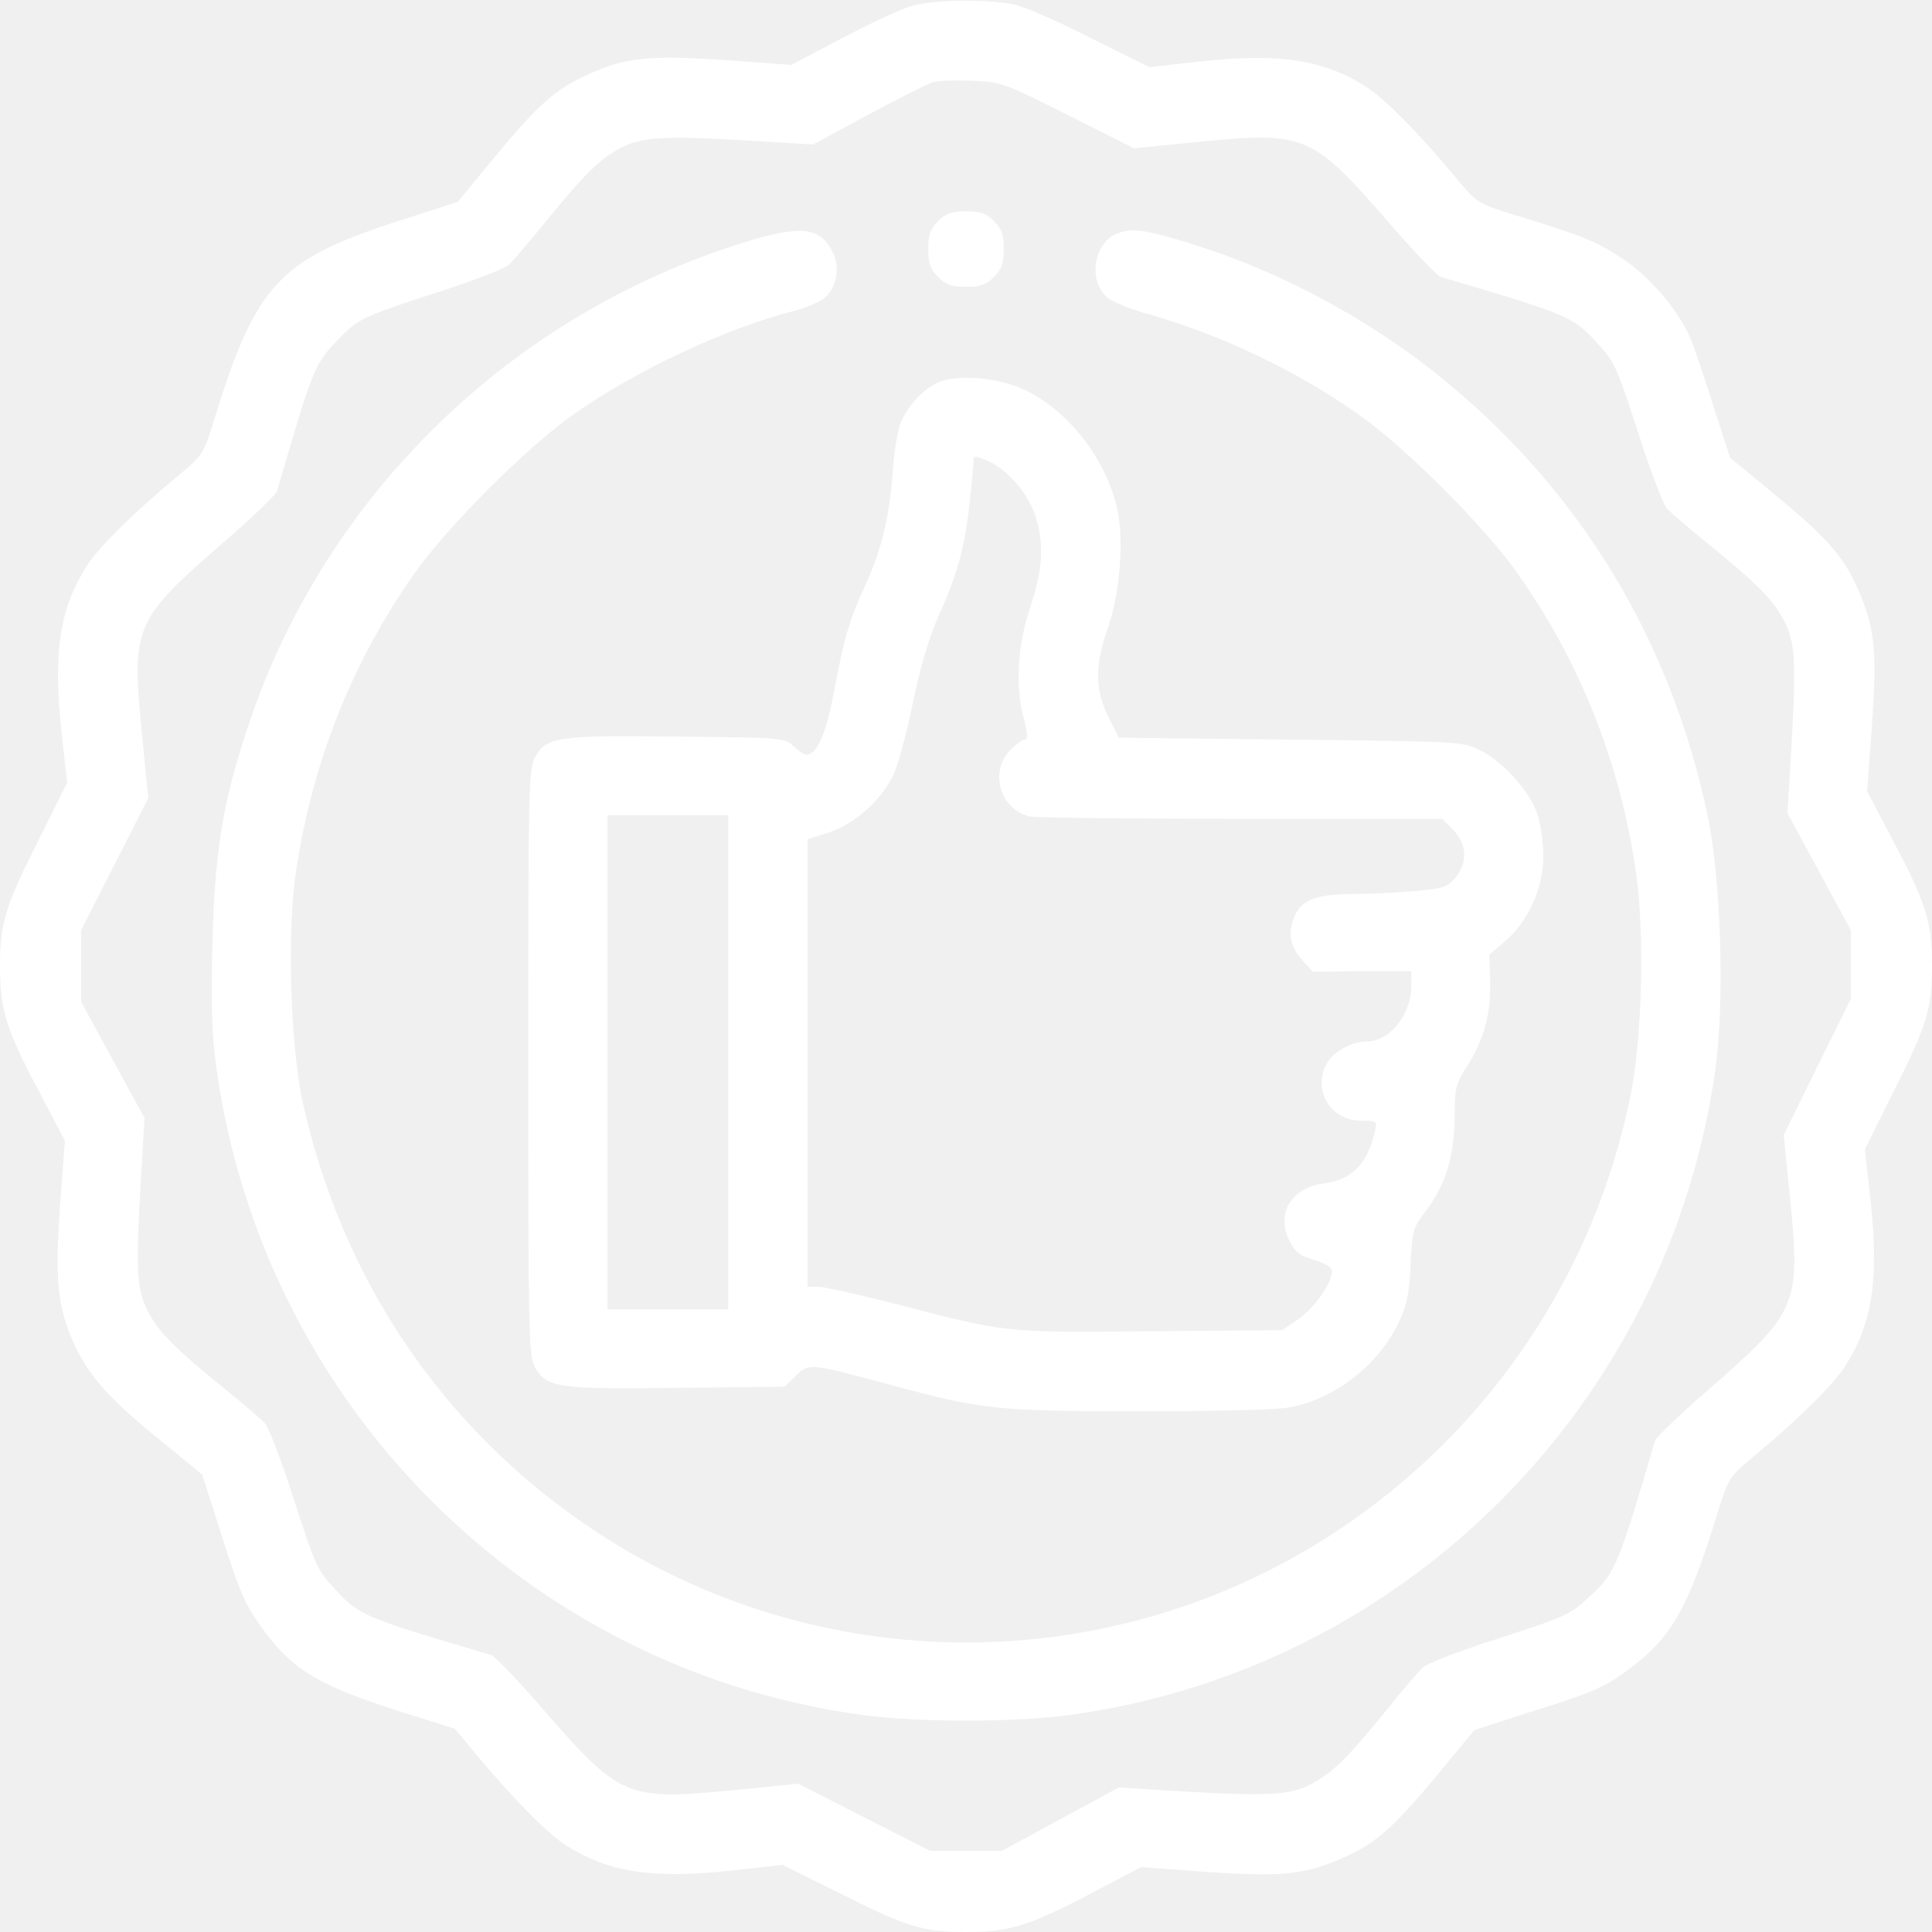
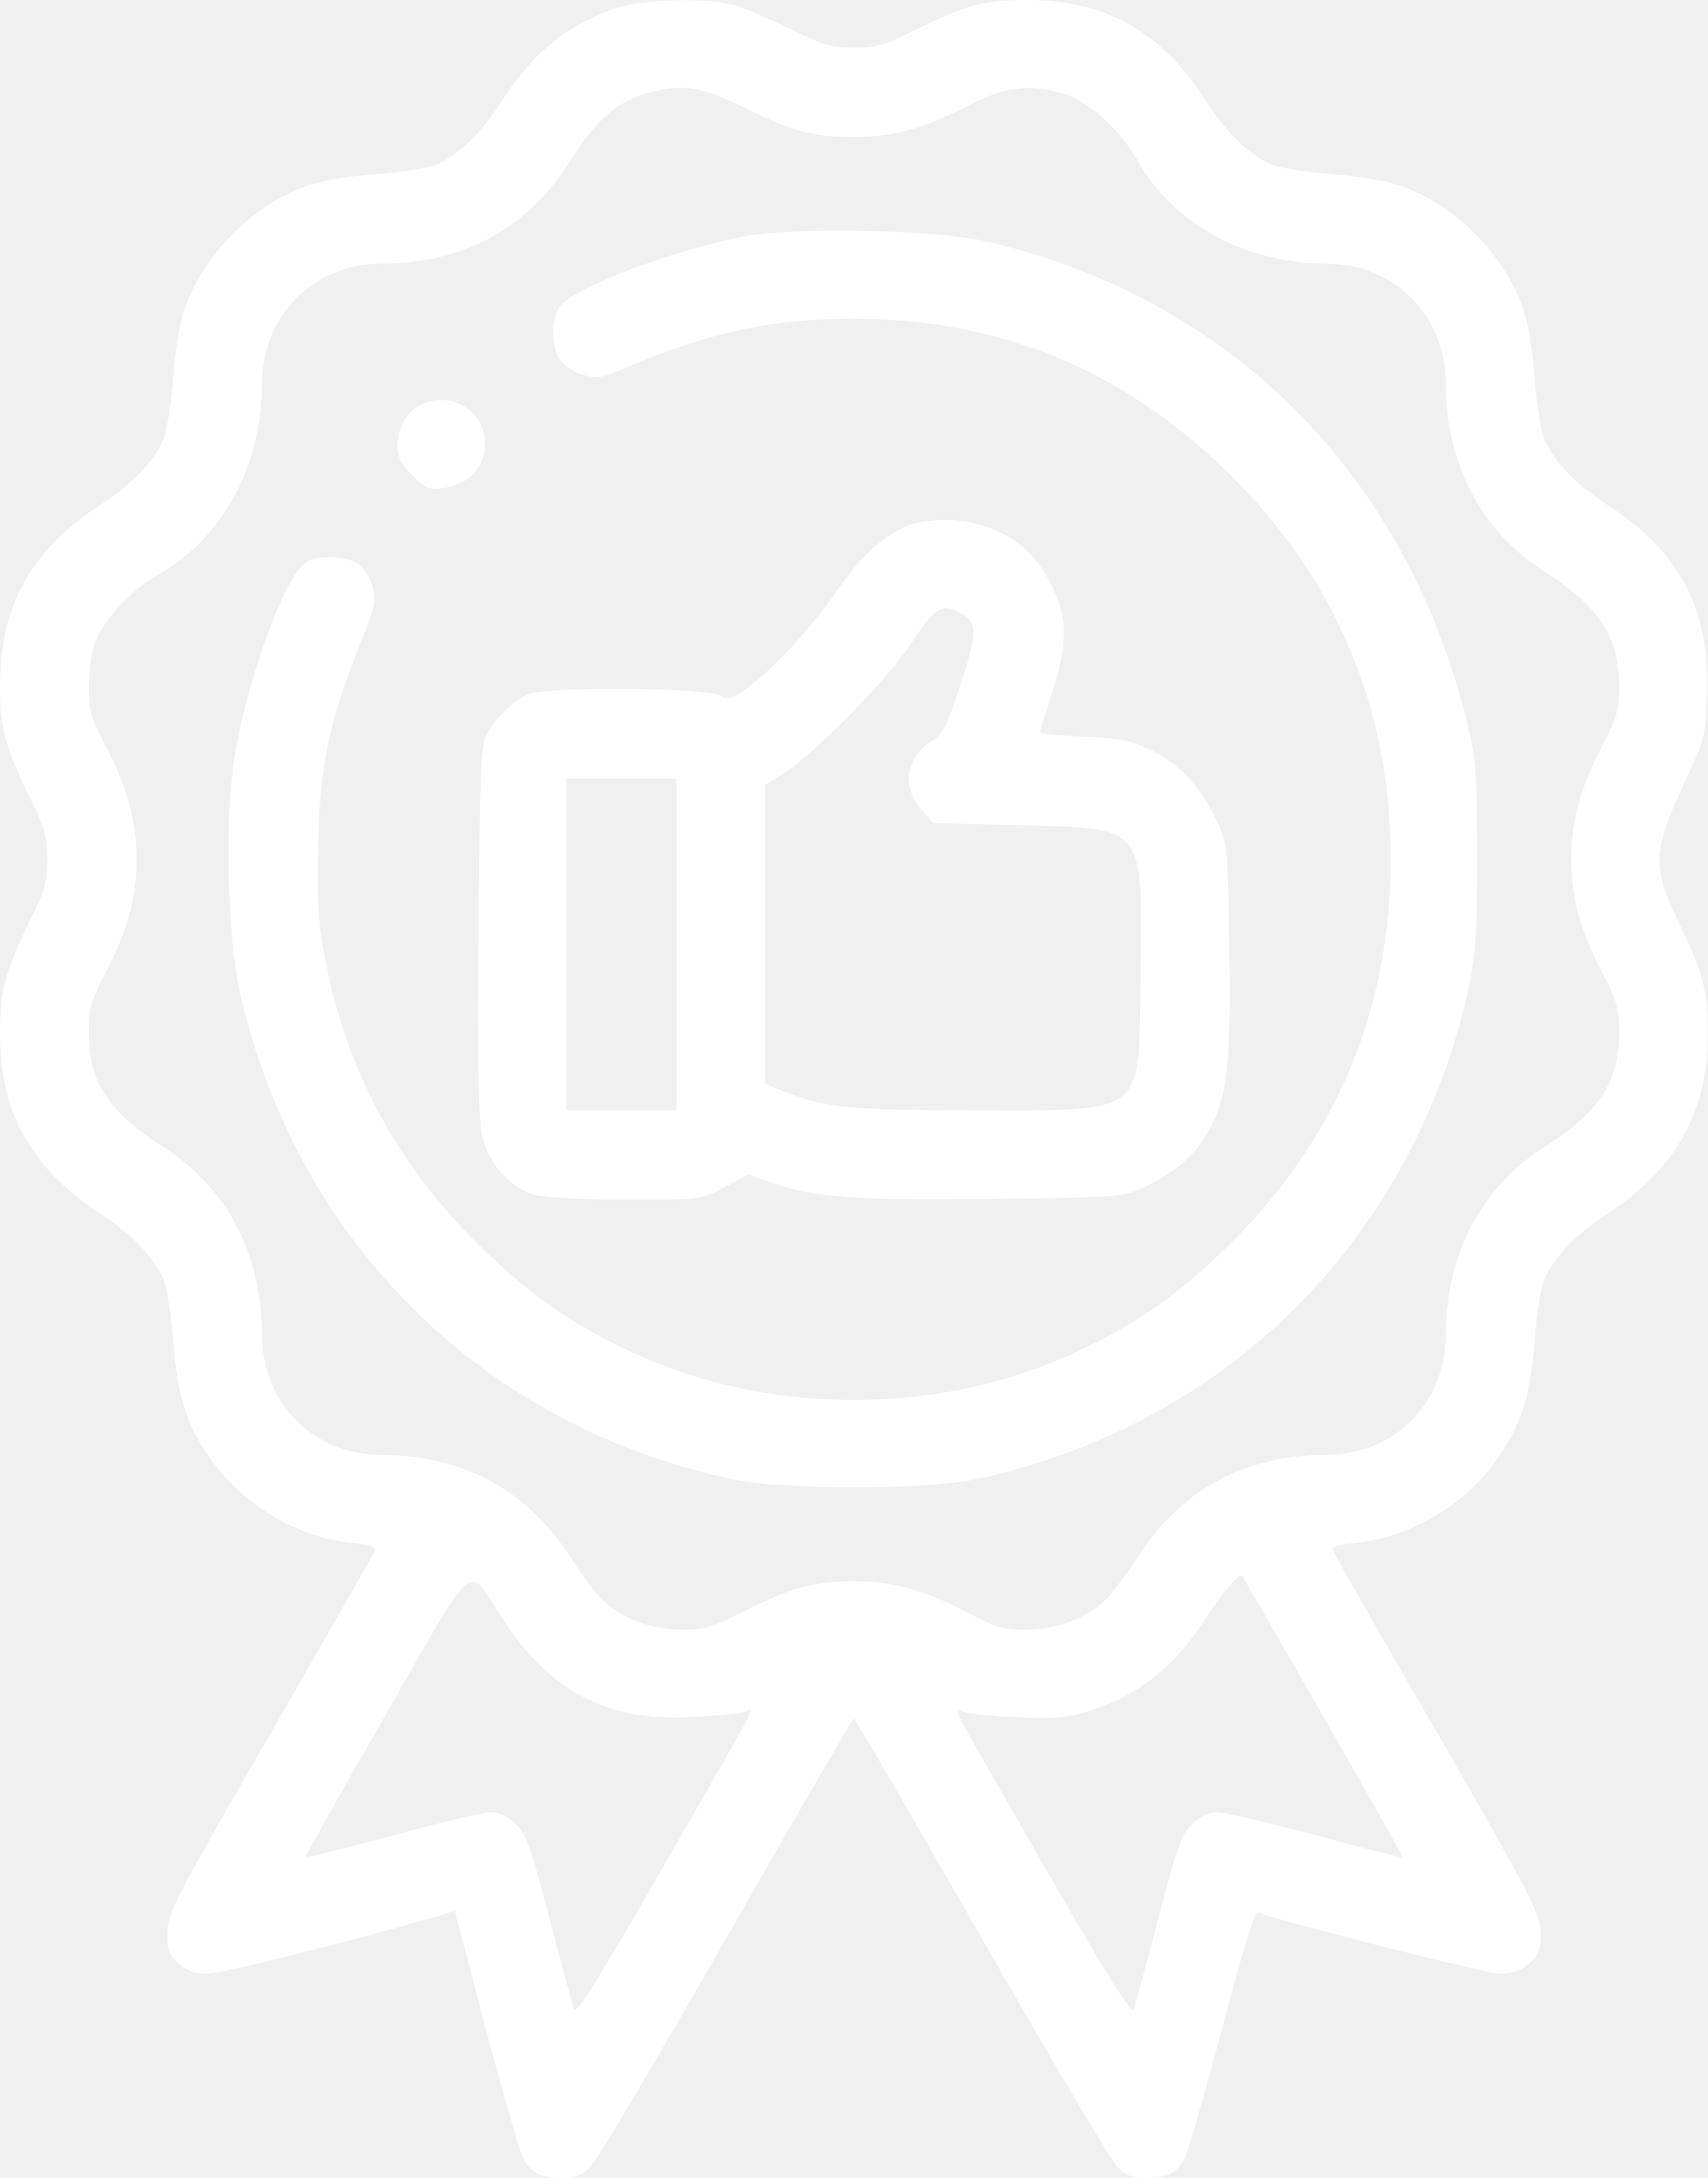
- <svg xmlns="http://www.w3.org/2000/svg" width="34" height="34" viewBox="0 0 34 34" fill="none">
-   <g clip-path="url(#clip0_984_7651)">
-     <path d="M16.057 0.1C15.884 0.146 15.34 0.398 14.835 0.664L13.925 1.142L12.743 1.056C11.428 0.97 11.01 1.009 10.366 1.302C9.788 1.561 9.476 1.833 8.739 2.723L8.055 3.553L6.946 3.911C4.921 4.569 4.496 5.027 3.785 7.338C3.579 7.995 3.579 8.002 3.141 8.367C2.364 9.011 1.746 9.622 1.534 9.948C1.049 10.705 0.93 11.475 1.082 12.883L1.182 13.773L0.684 14.775C0.093 15.944 0 16.243 0 17C0 17.764 0.106 18.109 0.664 19.165L1.142 20.075L1.056 21.223C0.963 22.552 1.016 23.036 1.321 23.687C1.587 24.238 1.919 24.61 2.789 25.321L3.559 25.952L3.852 26.868C4.23 28.07 4.31 28.243 4.668 28.727C5.2 29.431 5.664 29.69 7.238 30.182L8.002 30.421L8.367 30.859C9.018 31.643 9.622 32.254 9.948 32.466C10.705 32.951 11.475 33.07 12.883 32.918L13.773 32.818L14.775 33.316C15.944 33.907 16.243 34 17 34C17.764 34 18.102 33.894 19.172 33.336L20.081 32.858L21.257 32.944C22.565 33.031 22.963 32.991 23.627 32.698C24.205 32.446 24.517 32.167 25.261 31.277L25.945 30.447L26.868 30.148C28.057 29.777 28.249 29.69 28.688 29.358C29.418 28.814 29.71 28.296 30.215 26.662C30.421 26.005 30.421 25.998 30.859 25.633C31.636 24.989 32.254 24.378 32.466 24.052C32.951 23.295 33.07 22.525 32.918 21.117L32.818 20.227L33.316 19.225C33.907 18.056 34 17.757 34 17C34 16.236 33.894 15.891 33.336 14.835L32.858 13.925L32.944 12.75C33.037 11.442 32.991 11.037 32.698 10.373C32.446 9.795 32.167 9.483 31.277 8.739L30.447 8.055L30.148 7.132C29.989 6.621 29.81 6.089 29.743 5.943C29.544 5.472 29.046 4.881 28.568 4.562C28.116 4.257 27.877 4.157 26.662 3.785C26.005 3.579 25.998 3.579 25.633 3.141C24.989 2.364 24.378 1.746 24.052 1.534C23.295 1.049 22.525 0.93 21.117 1.082L20.227 1.182L19.225 0.684C18.68 0.405 18.082 0.139 17.896 0.093C17.485 -0.02 16.475 -0.013 16.057 0.1ZM18.793 2.025L19.955 2.61L21.157 2.49C22.97 2.318 23.096 2.371 24.431 3.905C24.876 4.423 25.294 4.854 25.354 4.874C27.545 5.518 27.678 5.571 28.07 5.996C28.428 6.382 28.428 6.388 28.854 7.69C29.053 8.314 29.272 8.879 29.338 8.952C29.398 9.018 29.723 9.297 30.049 9.562C30.925 10.273 31.204 10.552 31.397 10.924C31.596 11.309 31.616 11.654 31.516 13.315L31.457 14.31L32.014 15.34L32.572 16.369V16.973V17.578L31.981 18.773L31.39 19.975L31.51 21.164C31.682 22.963 31.623 23.096 30.095 24.431C29.577 24.876 29.146 25.294 29.126 25.354C28.482 27.545 28.428 27.678 28.003 28.07C27.618 28.428 27.612 28.428 26.31 28.854C25.686 29.053 25.122 29.272 25.048 29.338C24.982 29.398 24.703 29.717 24.438 30.049C23.727 30.925 23.448 31.204 23.076 31.397C22.691 31.596 22.299 31.616 20.652 31.516L19.689 31.457L18.66 32.014L17.631 32.572H17H16.369L15.207 31.981L14.045 31.39L12.843 31.51C11.03 31.682 10.904 31.629 9.569 30.095C9.124 29.577 8.706 29.146 8.646 29.126C6.455 28.482 6.322 28.428 5.93 28.003C5.571 27.618 5.571 27.612 5.146 26.31C4.947 25.686 4.728 25.122 4.662 25.048C4.602 24.982 4.283 24.703 3.951 24.438C3.075 23.727 2.796 23.448 2.603 23.076C2.404 22.691 2.384 22.346 2.484 20.679L2.543 19.676L1.986 18.654L1.428 17.631V17V16.369L2.019 15.207L2.61 14.045L2.49 12.843C2.318 11.03 2.371 10.904 3.905 9.569C4.423 9.124 4.854 8.706 4.874 8.646C5.505 6.481 5.538 6.402 5.937 5.99C6.295 5.611 6.368 5.578 7.69 5.146C8.314 4.947 8.879 4.728 8.952 4.662C9.018 4.602 9.297 4.277 9.562 3.951C10.273 3.075 10.552 2.796 10.924 2.603C11.309 2.404 11.701 2.384 13.348 2.484L14.31 2.543L15.267 2.025C15.798 1.74 16.303 1.488 16.396 1.454C16.489 1.421 16.807 1.408 17.1 1.421C17.618 1.441 17.657 1.454 18.793 2.025Z" fill="white" />
-     <path d="M16.509 3.891C16.369 4.031 16.336 4.13 16.336 4.383C16.336 4.635 16.369 4.735 16.509 4.874C16.648 5.014 16.748 5.047 17 5.047C17.252 5.047 17.352 5.014 17.491 4.874C17.631 4.735 17.664 4.635 17.664 4.383C17.664 4.13 17.631 4.031 17.491 3.891C17.352 3.752 17.252 3.719 17 3.719C16.748 3.719 16.648 3.752 16.509 3.891Z" fill="white" />
-     <path d="M13.082 4.27C8.985 5.545 5.724 8.719 4.376 12.75C3.918 14.118 3.779 14.975 3.739 16.602C3.712 17.724 3.726 18.202 3.812 18.82C4.642 24.717 9.264 29.358 15.134 30.175C16.104 30.315 17.897 30.315 18.866 30.175C24.73 29.358 29.358 24.717 30.188 18.82C30.354 17.618 30.288 15.473 30.049 14.344C29.412 11.322 27.871 8.739 25.533 6.787C24.152 5.625 22.439 4.715 20.745 4.224C20.101 4.031 19.875 4.011 19.63 4.124C19.245 4.303 19.152 4.934 19.477 5.226C19.557 5.306 19.902 5.446 20.241 5.538C21.516 5.904 22.824 6.528 23.906 7.292C24.723 7.863 26.138 9.277 26.709 10.094C27.804 11.641 28.515 13.434 28.787 15.333C28.947 16.396 28.9 18.275 28.694 19.285C28.057 22.412 26.231 25.135 23.581 26.908C19.597 29.571 14.404 29.571 10.419 26.908C7.81 25.162 6.03 22.545 5.333 19.424C5.107 18.408 5.047 16.376 5.213 15.307C5.505 13.388 6.209 11.628 7.292 10.094C7.863 9.277 9.277 7.863 10.094 7.292C11.176 6.528 12.757 5.784 13.945 5.479C14.184 5.419 14.444 5.306 14.523 5.233C14.736 5.034 14.789 4.682 14.643 4.416C14.417 3.991 14.091 3.958 13.082 4.27Z" fill="white" />
-     <path d="M16.502 6.734C16.243 6.853 15.971 7.145 15.851 7.438C15.798 7.564 15.732 7.955 15.712 8.301C15.652 9.091 15.519 9.655 15.234 10.286C14.948 10.904 14.855 11.223 14.676 12.179C14.536 12.923 14.377 13.281 14.191 13.281C14.151 13.281 14.052 13.215 13.959 13.129C13.806 12.982 13.766 12.982 11.933 12.963C9.835 12.936 9.629 12.969 9.43 13.301C9.304 13.507 9.297 13.673 9.297 18.693C9.297 23.714 9.304 23.88 9.43 24.085C9.629 24.418 9.835 24.451 11.933 24.424L13.806 24.404L14.005 24.212C14.238 23.986 14.238 23.986 15.672 24.371C17.285 24.809 17.544 24.836 20.095 24.836C21.509 24.836 22.505 24.809 22.724 24.763C23.528 24.597 24.278 23.999 24.623 23.256C24.763 22.957 24.803 22.744 24.823 22.253C24.849 21.668 24.869 21.609 25.068 21.343C25.434 20.872 25.586 20.373 25.6 19.689C25.6 19.132 25.619 19.072 25.819 18.76C26.111 18.308 26.244 17.83 26.224 17.266L26.21 16.801L26.483 16.568C26.895 16.216 27.16 15.625 27.16 15.074C27.16 14.835 27.114 14.496 27.054 14.324C26.921 13.925 26.45 13.401 26.044 13.202C25.732 13.049 25.706 13.049 22.711 13.016L19.689 12.982L19.51 12.624C19.265 12.146 19.265 11.701 19.503 11.03C19.709 10.439 19.782 9.516 19.663 8.965C19.47 8.082 18.8 7.218 18.016 6.853C17.558 6.641 16.821 6.581 16.502 6.734ZM17.359 8.102C17.677 8.221 18.049 8.626 18.195 9.005C18.381 9.516 18.368 9.974 18.129 10.691C17.903 11.369 17.863 12.073 18.023 12.67C18.089 12.929 18.089 13.016 18.029 13.016C17.989 13.016 17.877 13.102 17.777 13.202C17.398 13.593 17.611 14.264 18.136 14.37C18.255 14.39 19.928 14.41 21.861 14.41H25.381L25.573 14.603C25.819 14.855 25.832 15.187 25.606 15.453C25.467 15.612 25.387 15.639 24.929 15.678C24.637 15.705 24.139 15.732 23.82 15.732C23.169 15.738 22.917 15.831 22.791 16.104C22.658 16.396 22.698 16.648 22.904 16.881L23.103 17.1L23.966 17.093H24.836V17.352C24.836 17.857 24.457 18.328 24.052 18.328C23.78 18.328 23.455 18.514 23.342 18.727C23.096 19.198 23.422 19.723 23.953 19.723C24.232 19.723 24.238 19.729 24.198 19.902C24.066 20.486 23.793 20.759 23.302 20.825C22.724 20.905 22.452 21.35 22.691 21.834C22.791 22.034 22.87 22.1 23.129 22.173C23.328 22.233 23.441 22.306 23.441 22.372C23.441 22.578 23.136 23.01 22.857 23.209L22.565 23.408L20.227 23.428C17.611 23.448 17.764 23.468 15.645 22.917C15.061 22.771 14.496 22.645 14.397 22.645H14.211V18.707V14.769L14.569 14.656C15.048 14.503 15.539 14.058 15.738 13.6C15.818 13.407 15.971 12.843 16.07 12.345C16.197 11.741 16.343 11.236 16.515 10.844C16.854 10.1 16.98 9.622 17.066 8.832C17.1 8.487 17.133 8.161 17.133 8.115C17.133 8.015 17.146 8.015 17.359 8.102ZM12.816 18.693V23.043H11.754H10.691V18.693V14.344H11.754H12.816V18.693Z" fill="white" />
-   </g>
-   <defs>
-     <clipPath id="clip0_984_7651">
-       <rect width="34" height="34" fill="white" />
-     </clipPath>
-   </defs>
+ <svg xmlns="http://www.w3.org/2000/svg" width="40" height="51" viewBox="0 0 40 51" fill="none">
+   <path d="M14.436 0.189C13.307 0.558 12.475 1.235 11.743 2.381C11.267 3.118 10.733 3.636 10.218 3.855C10.03 3.935 9.376 4.034 8.772 4.084C8.069 4.134 7.465 4.243 7.109 4.383C5.901 4.831 4.802 5.937 4.347 7.162C4.218 7.511 4.109 8.128 4.059 8.825C4.01 9.433 3.911 10.09 3.832 10.28C3.614 10.798 3.099 11.335 2.366 11.814C0.743 12.86 0 14.184 0 16.027C0 17.043 0.109 17.462 0.683 18.647C1.05 19.374 1.109 19.593 1.109 20.121C1.109 20.649 1.05 20.868 0.683 21.595C0.109 22.781 0 23.199 0 24.215C0 26.068 0.733 27.363 2.376 28.439C3.099 28.907 3.614 29.454 3.832 29.962C3.911 30.152 4.01 30.809 4.059 31.417C4.158 32.752 4.396 33.449 5.03 34.295C5.812 35.312 7 35.999 8.238 36.128C8.673 36.168 8.812 36.218 8.772 36.328C8.743 36.397 7.644 38.33 6.317 40.621C4.109 44.446 3.921 44.814 3.921 45.252C3.911 45.661 3.95 45.77 4.188 45.98C4.386 46.149 4.584 46.219 4.861 46.219C5.188 46.219 8.267 45.442 10.198 44.884L10.653 44.745L11.376 47.504C11.782 49.018 12.168 50.373 12.248 50.522C12.416 50.87 12.663 51 13.168 51C13.485 51 13.644 50.94 13.842 50.721C13.99 50.572 15.426 48.151 17.03 45.352C18.634 42.543 19.97 40.242 20 40.242C20.03 40.242 21.366 42.543 22.97 45.342C24.574 48.151 26.01 50.572 26.158 50.721C26.356 50.94 26.515 51 26.832 51C27.337 51 27.584 50.87 27.753 50.522C27.832 50.373 28.218 49.018 28.624 47.504C29.04 45.9 29.386 44.764 29.455 44.784C30.198 45.043 34.842 46.219 35.139 46.219C35.416 46.219 35.614 46.149 35.812 45.98C36.05 45.77 36.089 45.661 36.079 45.252C36.079 44.814 35.891 44.456 33.683 40.611C32.356 38.33 31.257 36.397 31.228 36.318C31.188 36.218 31.337 36.168 31.762 36.128C33.02 35.989 34.248 35.282 35 34.256C35.614 33.419 35.842 32.732 35.941 31.417C35.99 30.809 36.089 30.152 36.168 29.962C36.386 29.454 36.901 28.907 37.624 28.439C39.257 27.373 40 26.048 40 24.205C40 23.199 39.891 22.771 39.317 21.595C38.703 20.35 38.713 19.902 39.416 18.408C39.931 17.312 39.95 17.252 39.98 16.266C40.059 14.274 39.346 12.909 37.634 11.814C36.901 11.335 36.386 10.798 36.168 10.28C36.089 10.09 35.99 9.433 35.941 8.825C35.891 8.128 35.782 7.511 35.654 7.162C35.198 5.937 34.099 4.831 32.891 4.383C32.535 4.243 31.931 4.134 31.228 4.084C30.624 4.034 29.97 3.935 29.782 3.855C29.267 3.636 28.733 3.118 28.257 2.381C27.218 0.747 25.901 0 24.069 0C23.059 0 22.644 0.11 21.465 0.687C20.743 1.056 20.525 1.116 20 1.116C19.475 1.116 19.257 1.056 18.535 0.687C18.059 0.458 17.475 0.209 17.238 0.129C16.604 -0.06 15.119 -0.03 14.436 0.189ZM17.475 2.54C18.594 3.088 19.04 3.207 20.01 3.207C20.941 3.207 21.654 3.008 22.663 2.48C23.515 2.032 24.129 1.952 24.941 2.201C25.485 2.371 26.238 3.048 26.624 3.725C27.475 5.249 29.148 6.166 31.089 6.176C32.663 6.186 33.852 7.381 33.861 8.965C33.871 10.887 34.693 12.451 36.208 13.407C37.455 14.204 37.921 14.912 37.921 16.057C37.921 16.635 37.871 16.804 37.535 17.452C37.02 18.438 36.802 19.205 36.802 20.121C36.802 21.038 37.01 21.775 37.525 22.771C37.871 23.428 37.921 23.598 37.921 24.185C37.921 25.331 37.465 26.038 36.208 26.835C34.683 27.801 33.871 29.345 33.861 31.277C33.852 32.861 32.663 34.056 31.089 34.066C29.119 34.076 27.663 34.873 26.604 36.527C26.356 36.895 26.04 37.324 25.881 37.473C25.426 37.901 24.733 38.16 24.04 38.16C23.515 38.17 23.317 38.111 22.663 37.762C21.654 37.234 20.911 37.025 20 37.025C19.049 37.035 18.584 37.154 17.465 37.712C16.683 38.101 16.475 38.17 15.96 38.16C15.267 38.16 14.574 37.901 14.119 37.473C13.96 37.324 13.644 36.905 13.406 36.527C12.347 34.883 10.871 34.076 8.911 34.066C7.337 34.056 6.149 32.861 6.139 31.277C6.129 29.345 5.317 27.801 3.792 26.835C2.545 26.038 2.079 25.331 2.079 24.185C2.079 23.607 2.129 23.438 2.465 22.791C2.98 21.805 3.198 21.038 3.198 20.121C3.198 19.205 2.98 18.438 2.465 17.452C2.139 16.834 2.079 16.625 2.079 16.117C2.079 15.788 2.129 15.33 2.198 15.121C2.356 14.593 3.04 13.836 3.703 13.457C5.218 12.601 6.129 10.917 6.139 8.965C6.149 7.381 7.337 6.186 8.911 6.176C10.871 6.166 12.356 5.359 13.396 3.715C14.059 2.67 14.574 2.271 15.495 2.102C16.109 1.982 16.515 2.072 17.475 2.54ZM11.733 37.852C12.851 39.595 14.208 40.312 16.178 40.212C16.723 40.182 17.287 40.133 17.416 40.093C17.693 39.993 17.931 39.545 15.445 43.868C14 46.378 13.495 47.175 13.445 47.045C13.406 46.946 13.149 45.99 12.871 44.924C12.426 43.23 12.327 42.942 12.069 42.703C11.891 42.533 11.673 42.434 11.485 42.434C11.327 42.434 10.297 42.683 9.188 42.981C8.089 43.28 7.178 43.509 7.158 43.489C7.139 43.48 7.98 41.975 9.03 40.163C11.188 36.387 10.931 36.606 11.733 37.852ZM31 40.202C32.03 41.995 32.861 43.469 32.842 43.489C32.832 43.509 31.911 43.27 30.812 42.971C29.703 42.683 28.673 42.434 28.515 42.434C28.327 42.434 28.109 42.533 27.931 42.703C27.673 42.942 27.574 43.23 27.129 44.924C26.852 45.99 26.594 46.946 26.555 47.045C26.505 47.175 26 46.378 24.555 43.868C22.059 39.525 22.307 40.003 22.584 40.093C22.713 40.133 23.277 40.182 23.832 40.212C24.673 40.252 24.96 40.232 25.515 40.063C26.644 39.714 27.515 39.027 28.198 37.951C28.564 37.373 29.02 36.836 29.089 36.895C29.109 36.925 29.97 38.409 31 40.202Z" fill="white" />
+   <path d="M17.475 5.528C15.861 5.827 13.535 6.694 13.139 7.142C12.911 7.401 12.891 8.088 13.109 8.417C13.198 8.546 13.436 8.706 13.644 8.776C13.98 8.875 14.089 8.855 14.653 8.616C16.604 7.779 18.099 7.461 19.99 7.461C23.386 7.461 26.277 8.646 28.733 11.037C31.277 13.517 32.574 16.575 32.574 20.121C32.574 23.637 31.287 26.695 28.782 29.156C27.703 30.212 26.871 30.819 25.683 31.427C23.921 32.333 22.04 32.781 20 32.781C17.96 32.781 16.079 32.333 14.317 31.427C13.129 30.819 12.297 30.212 11.218 29.156C9.248 27.223 8.03 24.912 7.564 22.183C7.446 21.496 7.416 20.858 7.455 19.673C7.505 17.85 7.713 16.894 8.416 15.131C8.792 14.184 8.822 14.065 8.723 13.726C8.574 13.248 8.287 13.049 7.723 13.049C7.376 13.049 7.208 13.099 7.05 13.278C6.554 13.806 5.772 16.037 5.495 17.71C5.257 19.125 5.327 21.964 5.624 23.269C6.97 29.096 11.307 33.379 17.129 34.634C18.327 34.893 21.673 34.893 22.871 34.634C28.782 33.359 33.158 28.956 34.426 23.01C34.564 22.332 34.604 21.725 34.604 20.021C34.594 18.119 34.574 17.77 34.366 16.934C32.941 11.116 28.832 6.993 23.129 5.658C21.941 5.379 18.693 5.309 17.475 5.528Z" fill="white" />
+   <path d="M9.812 9.503C9.505 9.672 9.317 10.031 9.307 10.439C9.307 10.698 9.396 10.867 9.653 11.126C9.97 11.445 10.05 11.475 10.406 11.425C10.901 11.355 11.267 11.037 11.347 10.579C11.505 9.712 10.584 9.074 9.812 9.503Z" fill="white" />
+   <path d="M21.574 12.222C20.96 12.322 20.267 12.88 19.644 13.776C18.99 14.722 18.139 15.649 17.475 16.127C17.109 16.386 17.049 16.406 16.832 16.276C16.525 16.107 12.842 16.077 12.406 16.246C12.059 16.376 11.624 16.784 11.406 17.183C11.257 17.442 11.238 17.999 11.208 21.765C11.178 24.753 11.208 26.207 11.287 26.576C11.426 27.233 11.95 27.821 12.525 27.98C12.743 28.04 13.703 28.09 14.663 28.09C16.416 28.09 16.416 28.09 16.97 27.801L17.525 27.502L18.069 27.691C19.059 28.04 20.01 28.11 23.218 28.07C26.287 28.04 26.287 28.04 26.832 27.781C27.555 27.442 28.02 27.024 28.337 26.426C28.753 25.669 28.832 24.872 28.792 22.193C28.762 19.832 28.753 19.762 28.495 19.215C28.148 18.458 27.624 17.89 26.951 17.561C26.475 17.332 26.238 17.282 25.376 17.252C24.812 17.223 24.356 17.183 24.356 17.153C24.356 17.123 24.495 16.675 24.663 16.147C25.02 15.031 25.01 14.443 24.604 13.646C24.049 12.551 22.911 12.013 21.574 12.222ZM22.475 14.344C22.901 14.573 22.901 14.782 22.505 16.007C22.178 17.013 22.089 17.193 21.822 17.352C21.228 17.71 21.109 18.428 21.574 18.946L21.861 19.274L23.891 19.324C26.842 19.394 26.762 19.304 26.713 22.86C26.673 26.177 26.891 25.998 22.802 25.998C19.871 25.998 19.307 25.938 18.327 25.54L17.921 25.381V18.378L18.396 18.079C19.059 17.661 20.782 15.908 21.287 15.141C21.881 14.234 22.049 14.115 22.475 14.344ZM15.842 25.998H13.267V18.229H15.842V25.998Z" fill="white" />
</svg>
